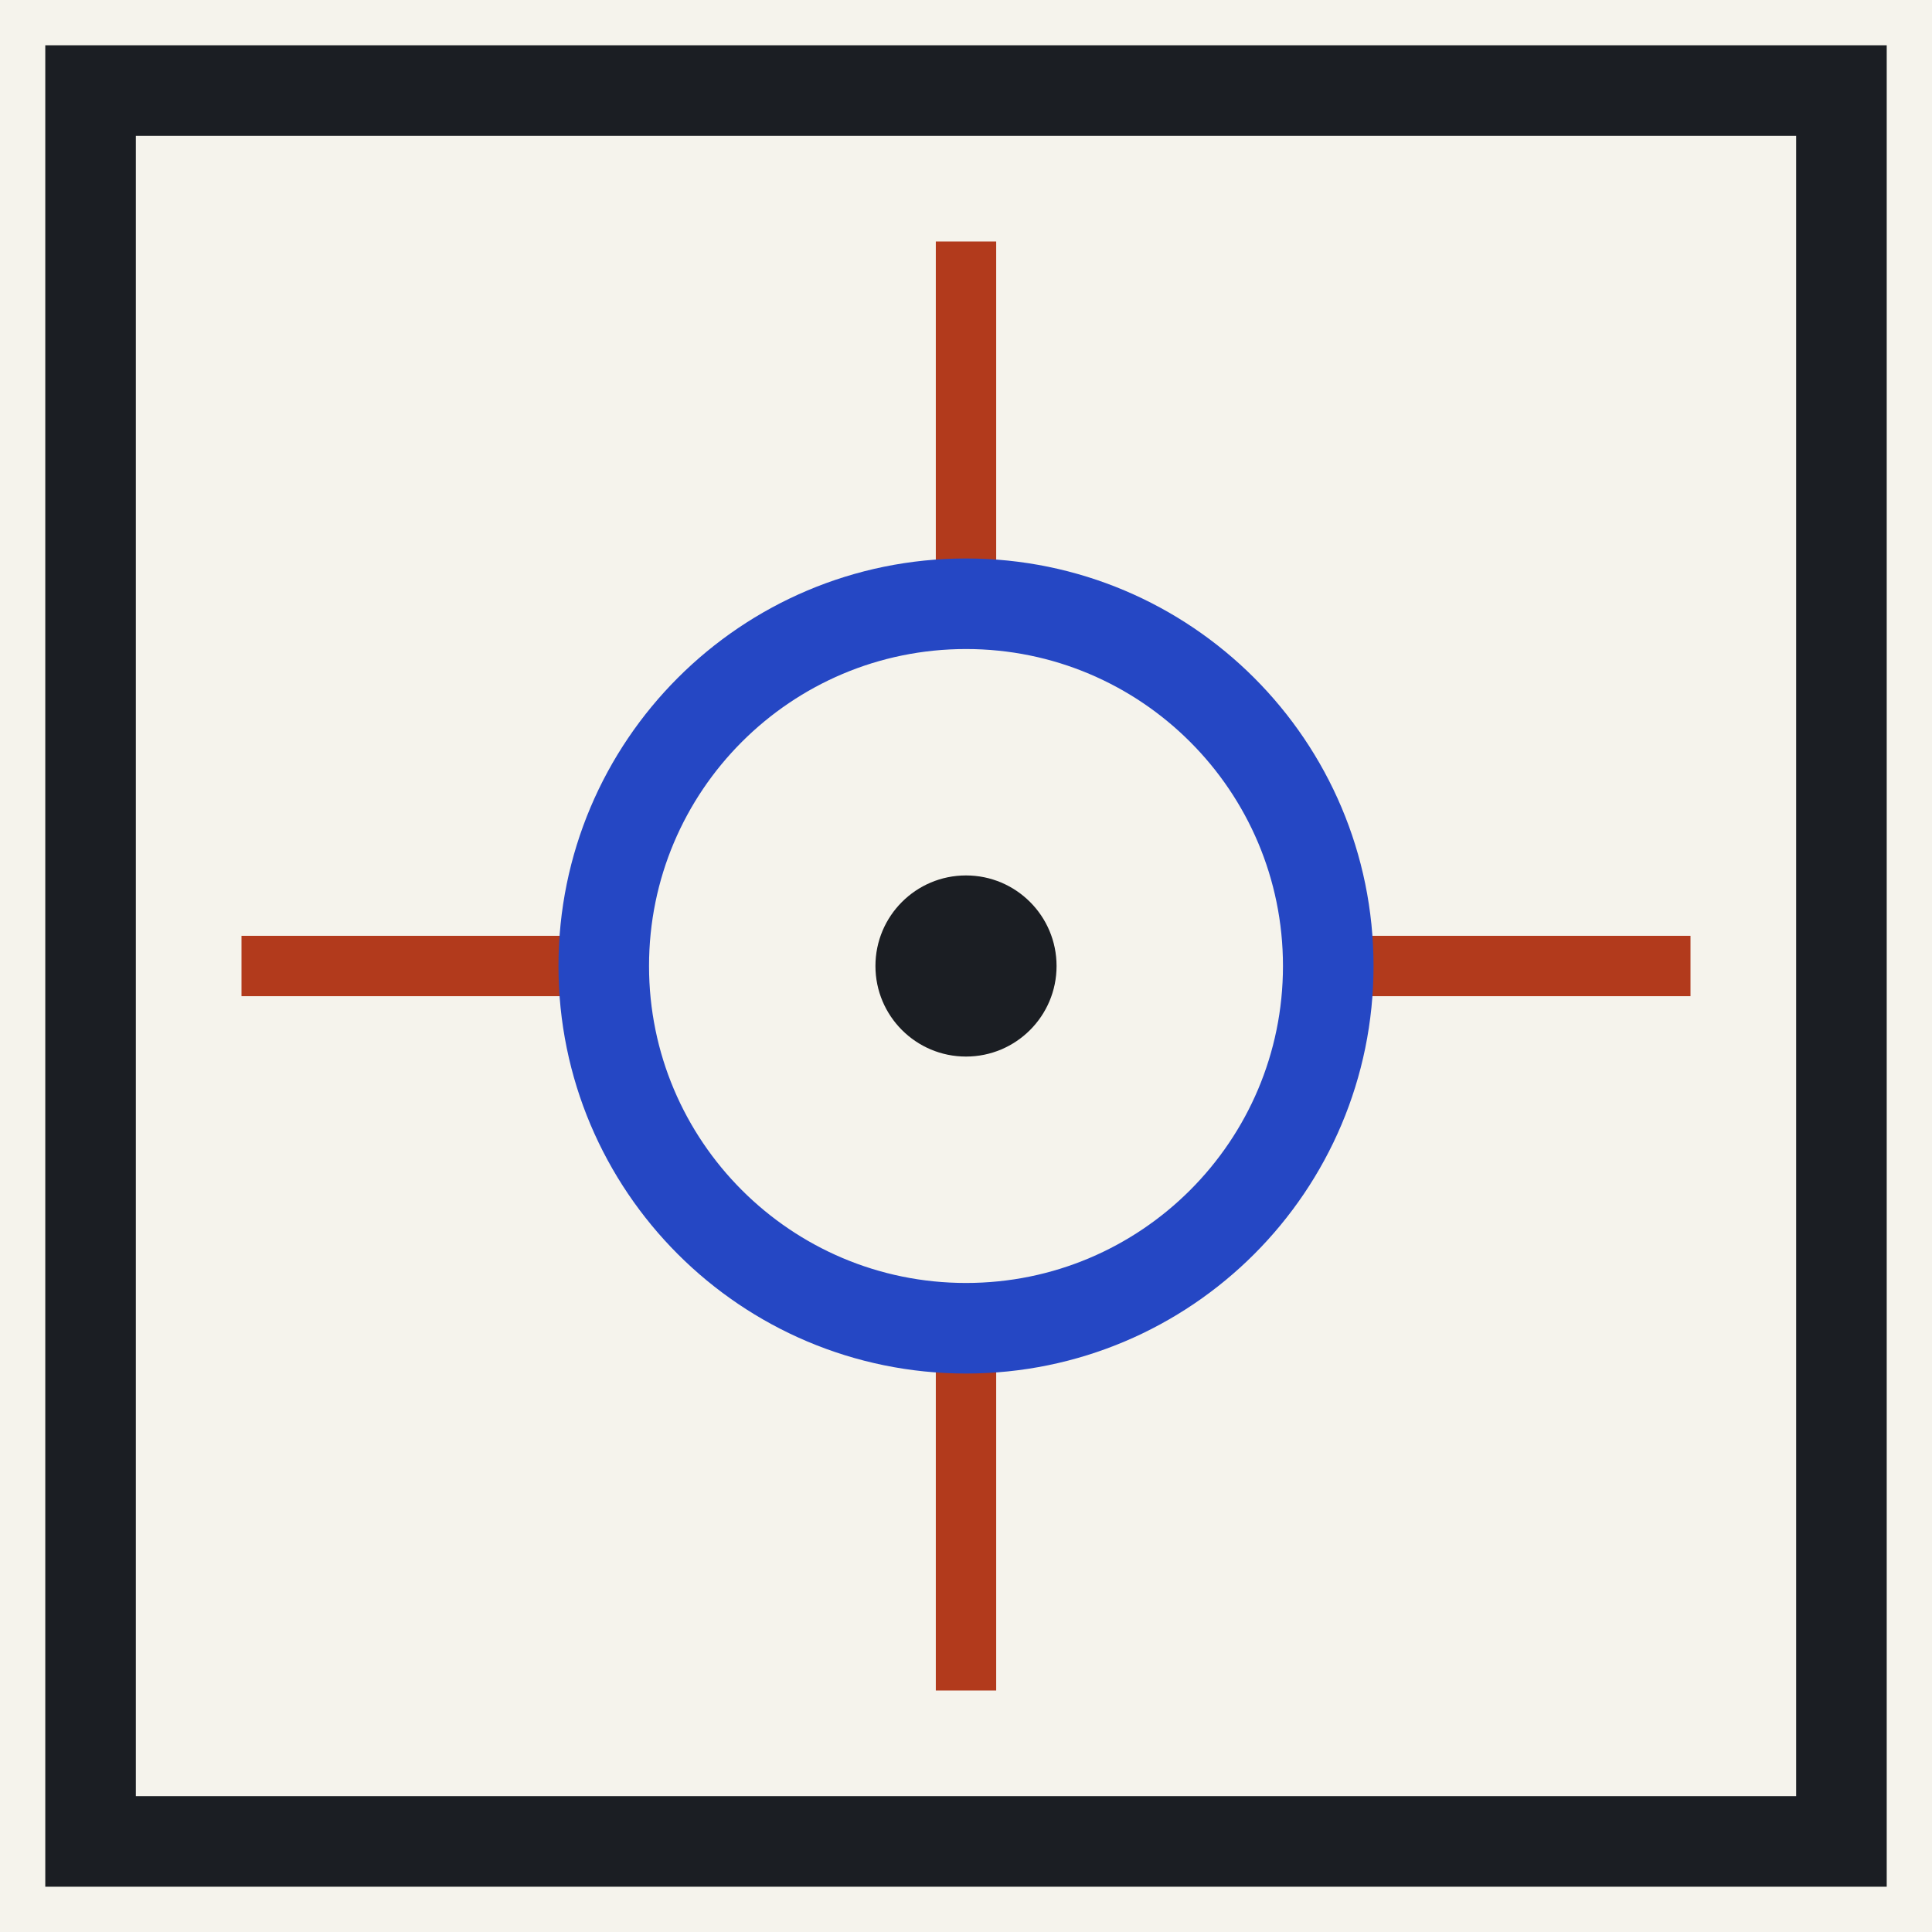
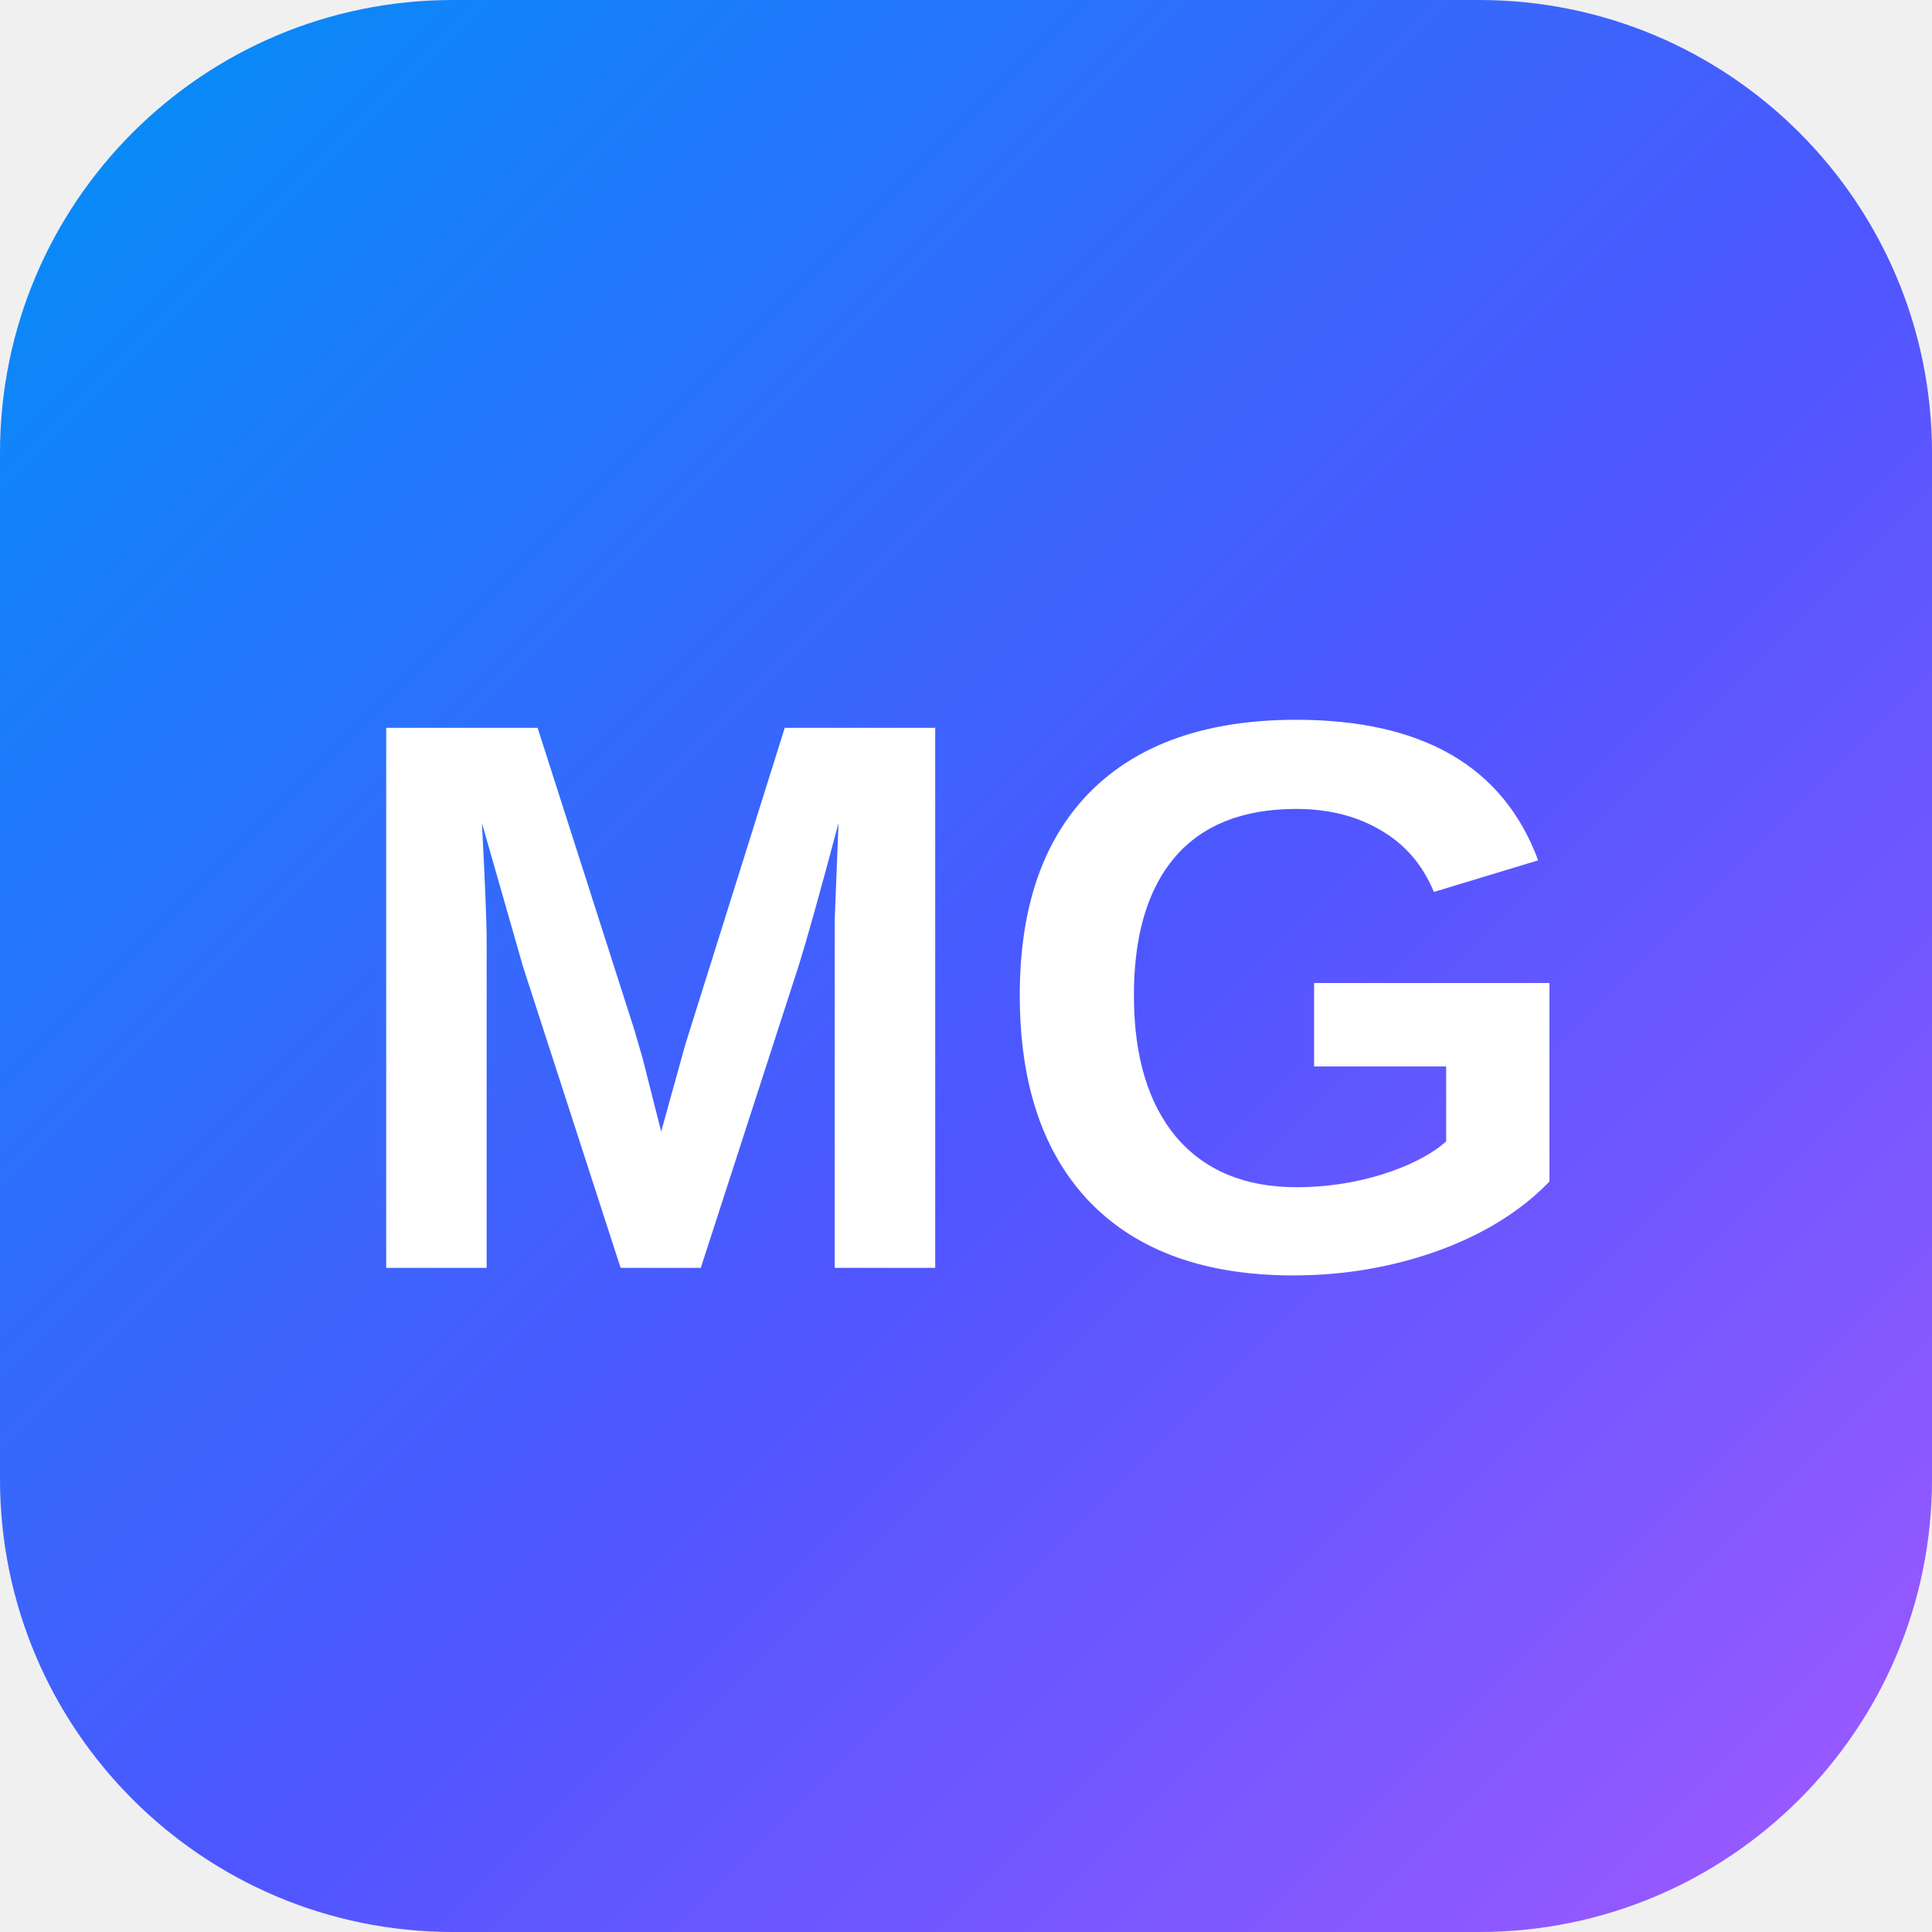
<svg xmlns="http://www.w3.org/2000/svg" viewBox="0 0 64 64">
-   <rect width="64" height="64" fill="#f5f3ec" />
-   <rect x="3" y="3" width="58" height="58" fill="none" stroke="#1b1e23" stroke-width="3" />
-   <line x1="32" y1="8" x2="32" y2="20" stroke="#b23a1c" stroke-width="2" />
-   <line x1="32" y1="44" x2="32" y2="56" stroke="#b23a1c" stroke-width="2" />
-   <line x1="8" y1="32" x2="20" y2="32" stroke="#b23a1c" stroke-width="2" />
-   <line x1="44" y1="32" x2="56" y2="32" stroke="#b23a1c" stroke-width="2" />
-   <circle cx="32" cy="32" r="12" fill="none" stroke="#2547c4" stroke-width="3" />
-   <circle cx="32" cy="32" r="3" fill="#1b1e23" />
+   <defs>
+     <linearGradient id="g" x1="0" y1="0" x2="64" y2="64" gradientUnits="userSpaceOnUse">
+       <stop offset="0" stop-color="#0090f7" />
+       <stop offset="0.55" stop-color="#4f56ff" />
+       <stop offset="1" stop-color="#a259ff" />
+     </linearGradient>
+   </defs>
+   <rect width="64" height="64" rx="15" fill="url(#g)" />
+   <text x="32" y="42" text-anchor="middle" font-family="-apple-system, 'Helvetica Neue', Arial, sans-serif" font-size="26" font-weight="700" fill="#ffffff">MG</text>
</svg>
